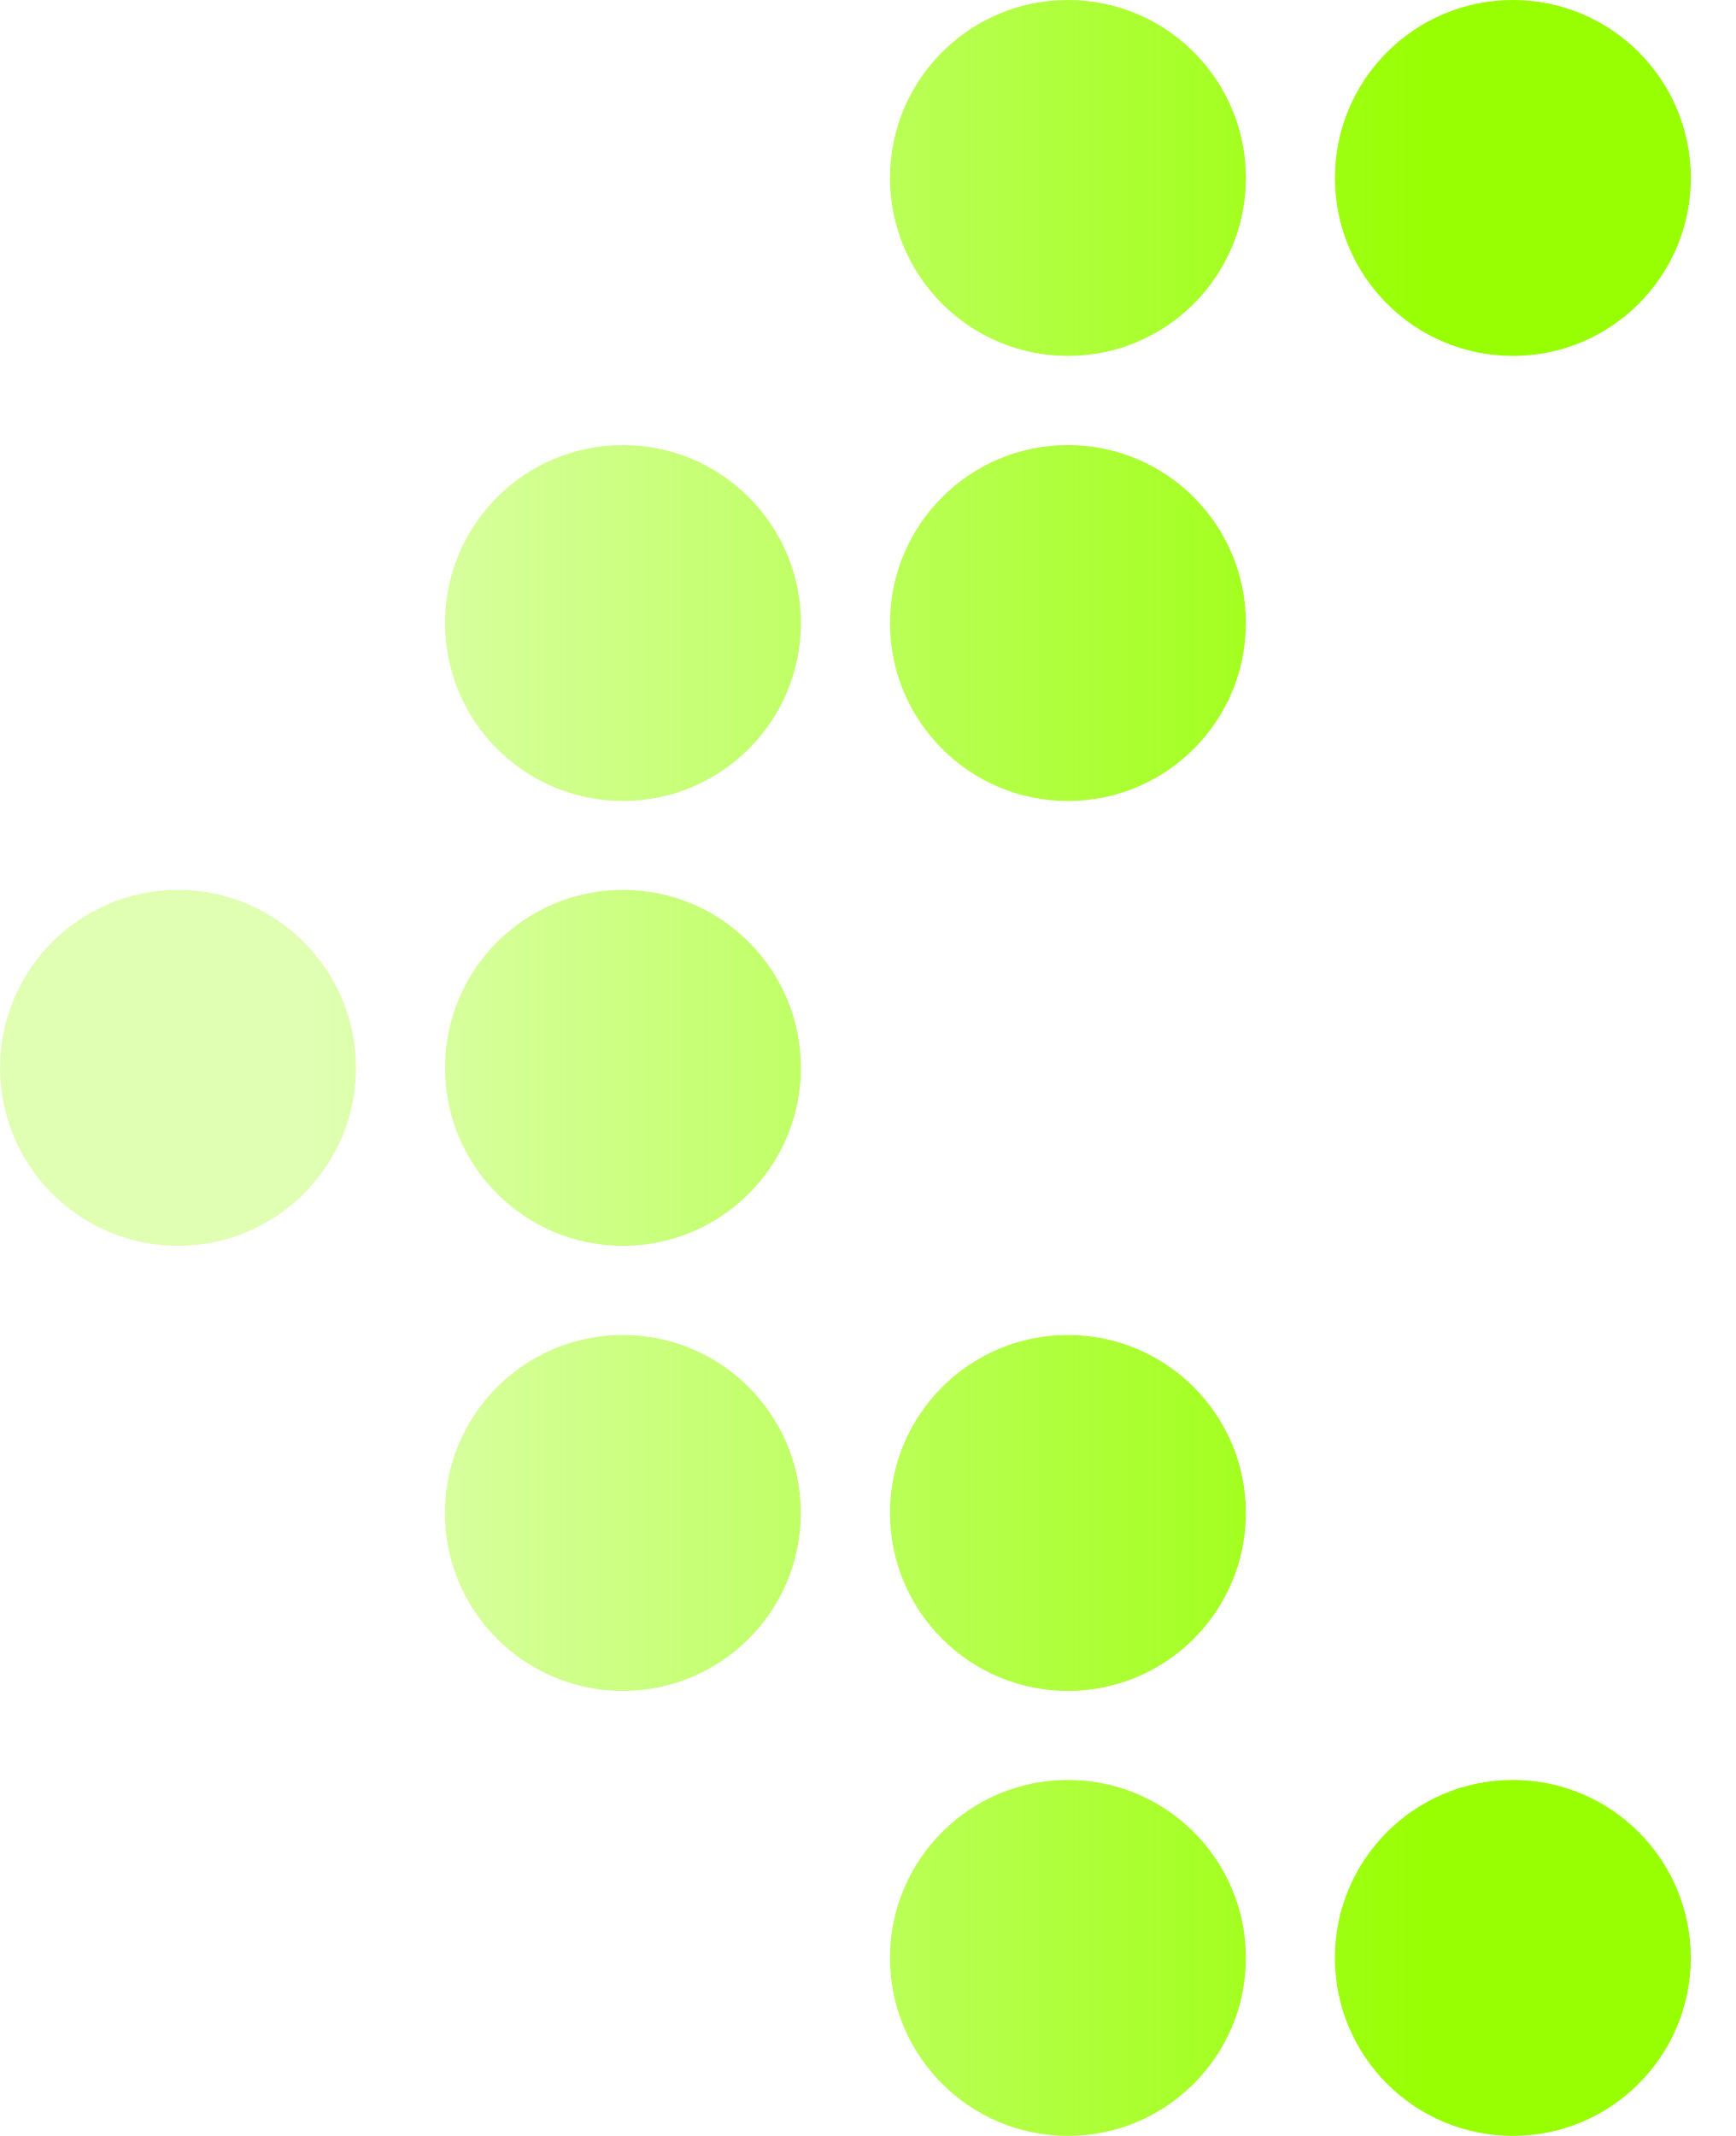
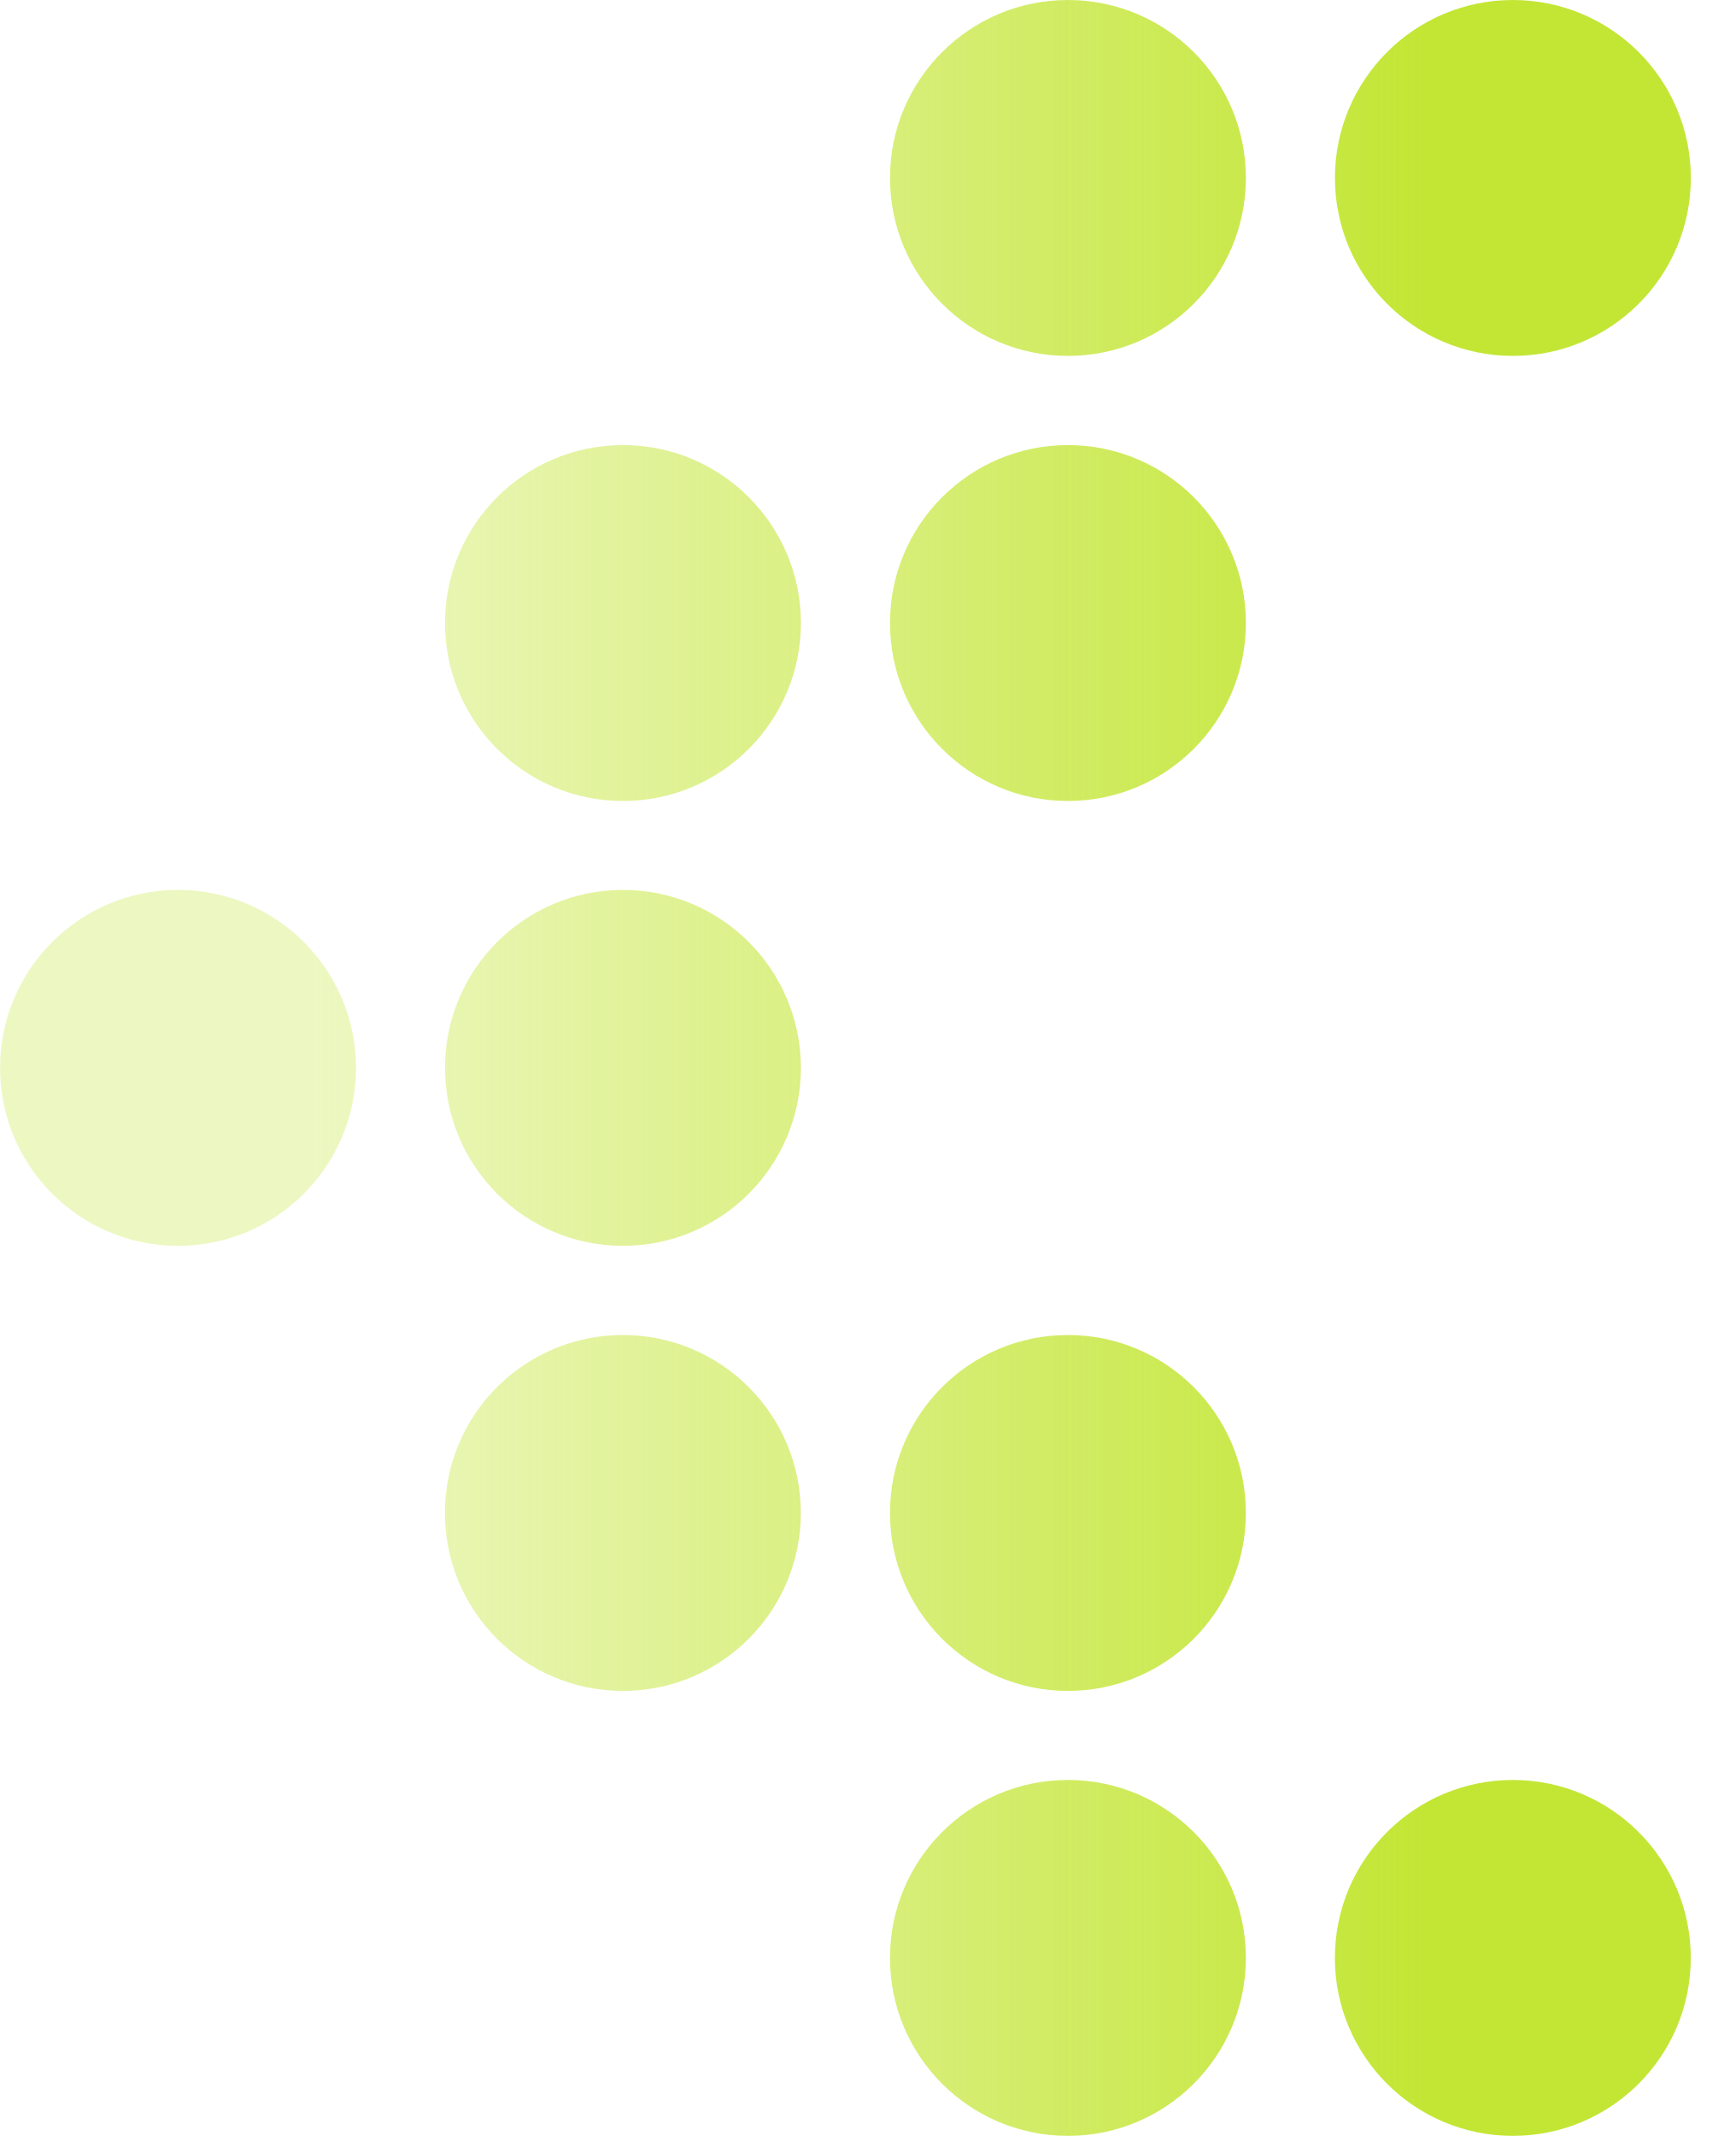
<svg xmlns="http://www.w3.org/2000/svg" width="13" height="16" viewBox="0 0 13 16" fill="none">
  <mask id="mask0_41_320" style="mask-type:alpha" maskUnits="userSpaceOnUse" x="0" y="0" width="13" height="16">
    <circle cx="1.333" cy="1.333" r="1.333" transform="matrix(-1 0 0 1 12.6664 0)" fill="#02324F" />
    <circle cx="4.666" cy="11.333" r="1.333" fill="#02324F" />
    <circle cx="1.333" cy="1.333" r="1.333" transform="matrix(-1 0 0 1 9.33312 3.33398)" fill="#02324F" />
    <circle cx="8" cy="14.666" r="1.333" fill="#02324F" />
    <circle cx="1.333" cy="1.333" r="1.333" transform="matrix(-1 0 0 1 5.99962 6.66602)" fill="#02324F" />
    <circle cx="1.333" cy="1.333" r="1.333" transform="matrix(-1 0 0 1 9.33312 0)" fill="#02324F" />
    <circle cx="8" cy="11.333" r="1.333" fill="#02324F" />
    <circle cx="1.333" cy="1.333" r="1.333" transform="matrix(-1 0 0 1 5.99962 3.33398)" fill="#02324F" />
    <circle cx="11.333" cy="14.666" r="1.333" fill="#02324F" />
    <circle cx="1.333" cy="1.333" r="1.333" transform="matrix(-1 0 0 1 2.66662 6.66602)" fill="#02324F" />
  </mask>
  <g mask="url(#mask0_41_320)">
    <rect width="20.666" height="21.333" transform="matrix(-1 0 0 1 17.3329 -2.66602)" fill="url(#paint0_linear_41_320)" />
  </g>
  <defs>
    <linearGradient id="paint0_linear_41_320" x1="15" y1="9" x2="6.667" y2="9" gradientUnits="userSpaceOnUse">
-       <stop stop-color="#98FF03" stop-opacity="0.3" />
-       <stop offset="1" stop-color="#98FF03" />
+       <stop stop-color="#C3E635" stop-opacity="0.3" />
+       <stop offset="1" stop-color="#C3E635" />
    </linearGradient>
  </defs>
</svg>
